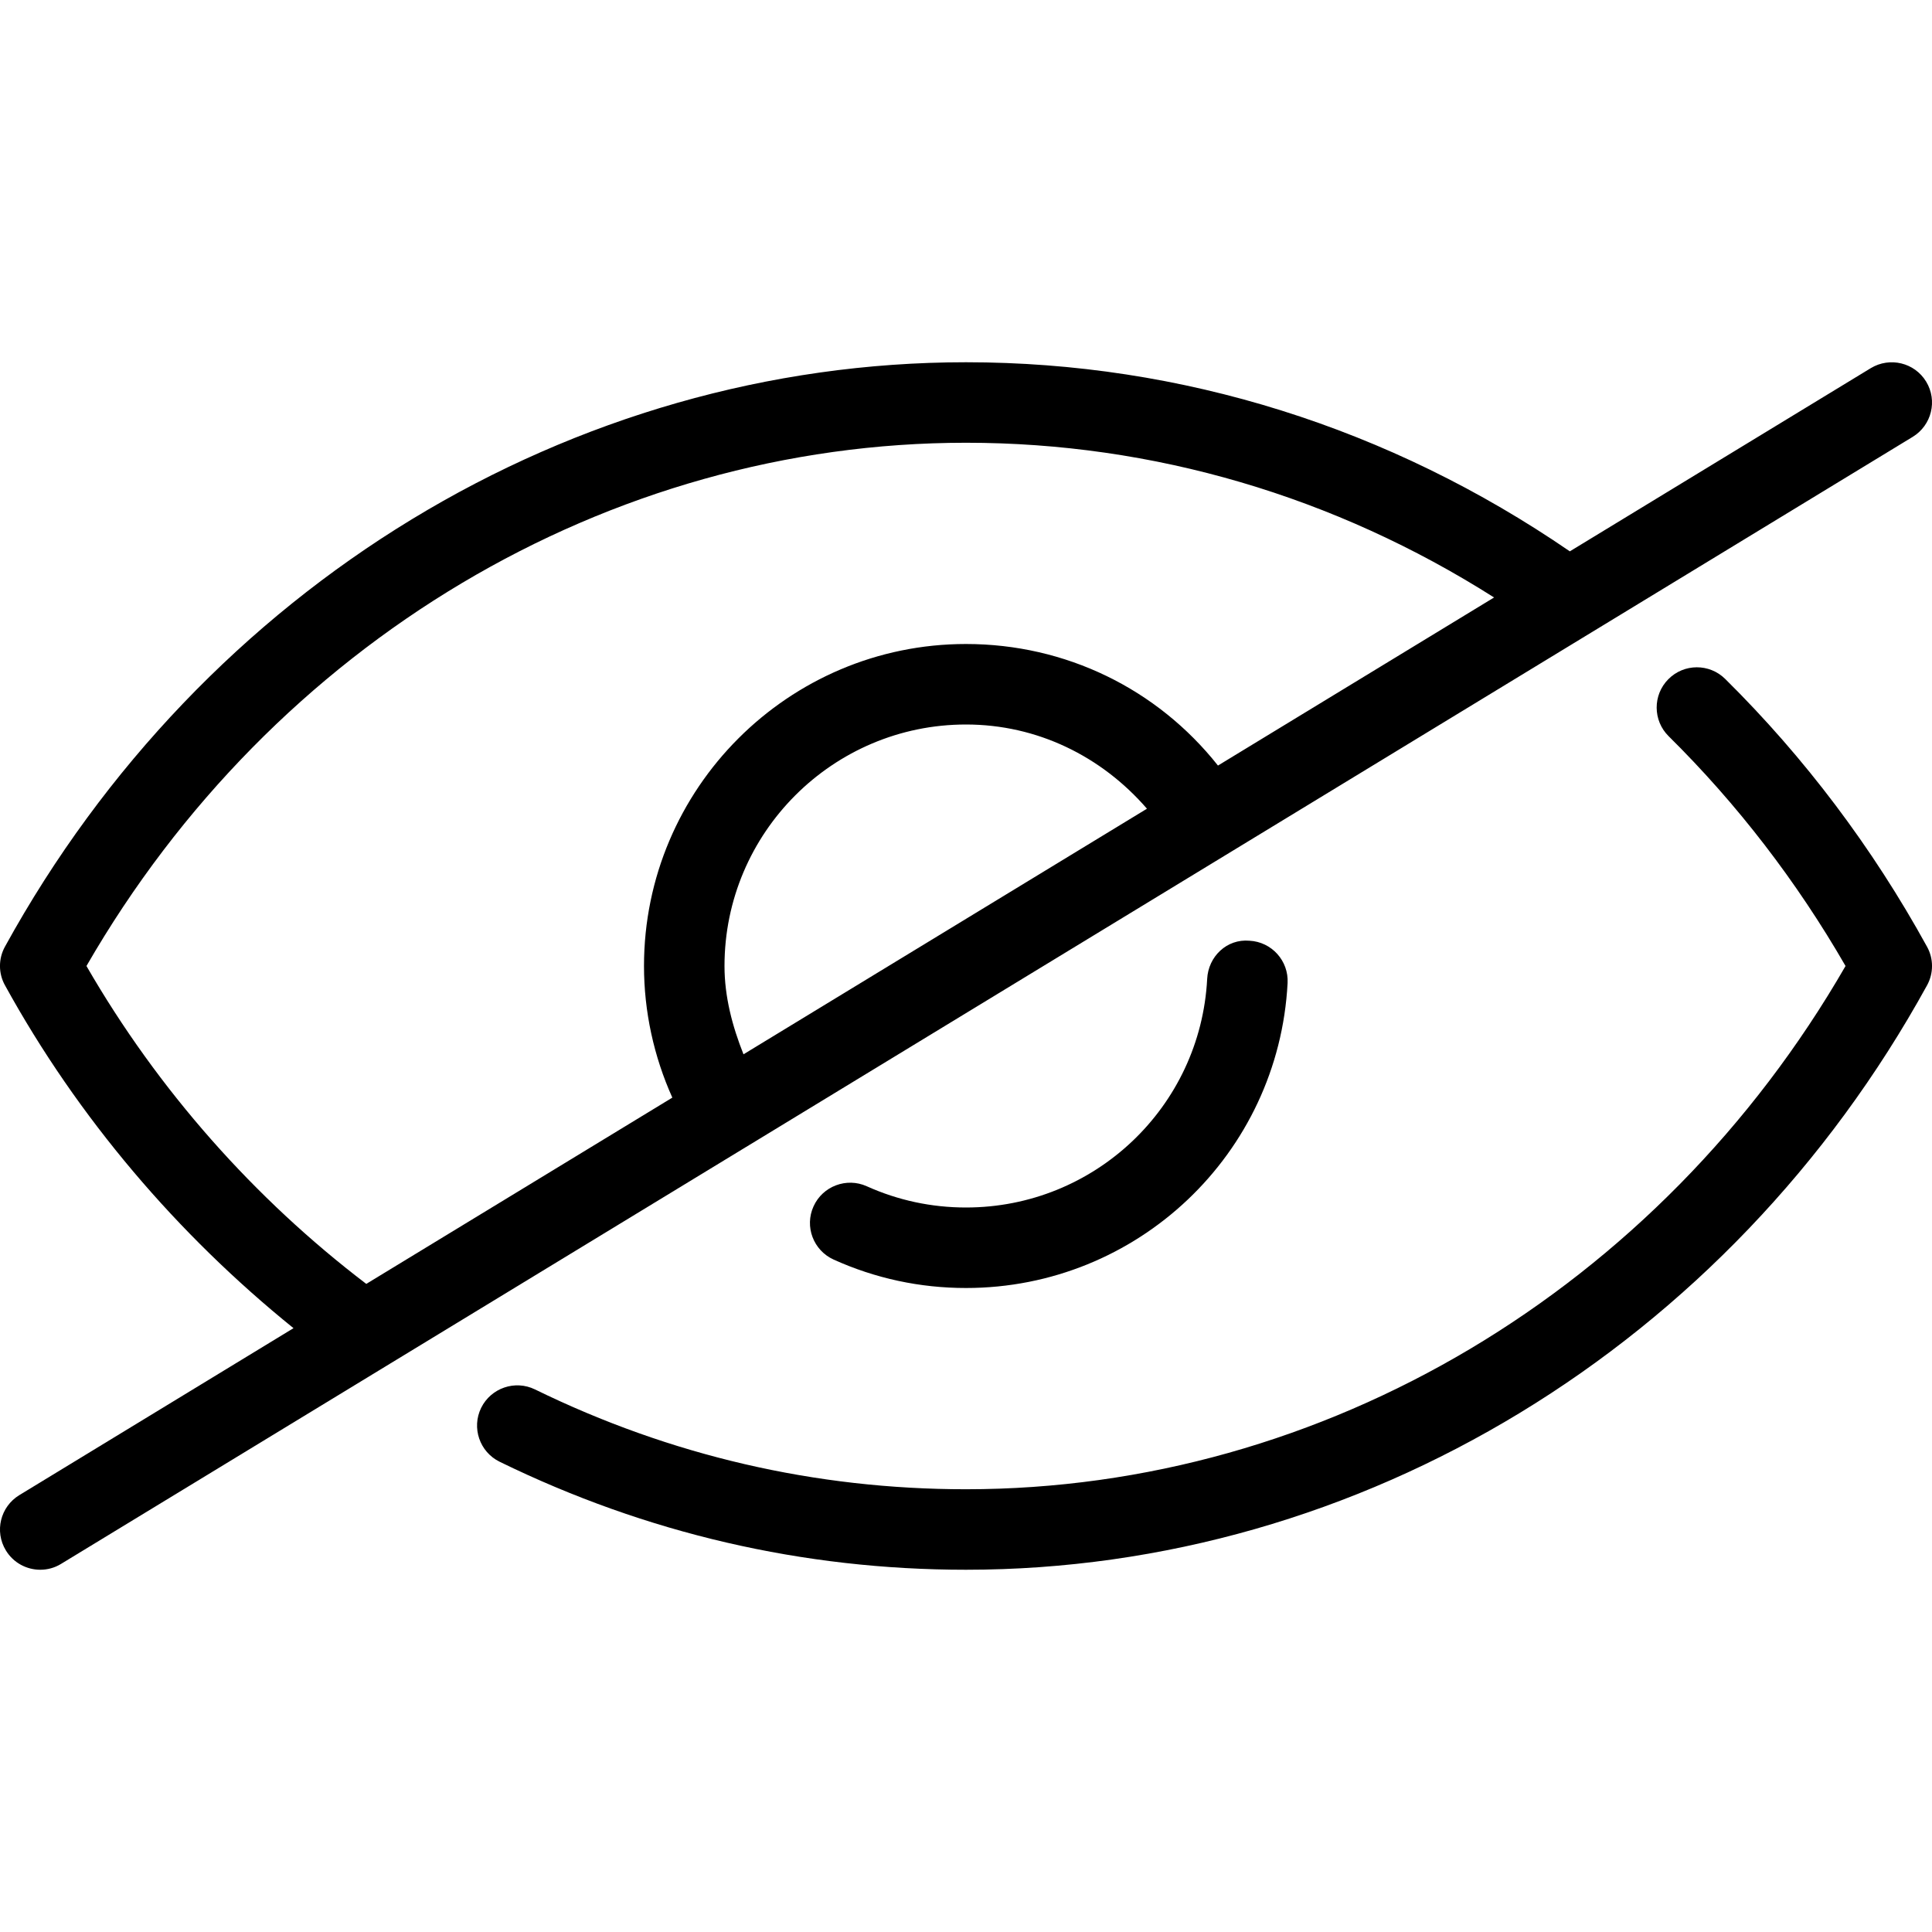
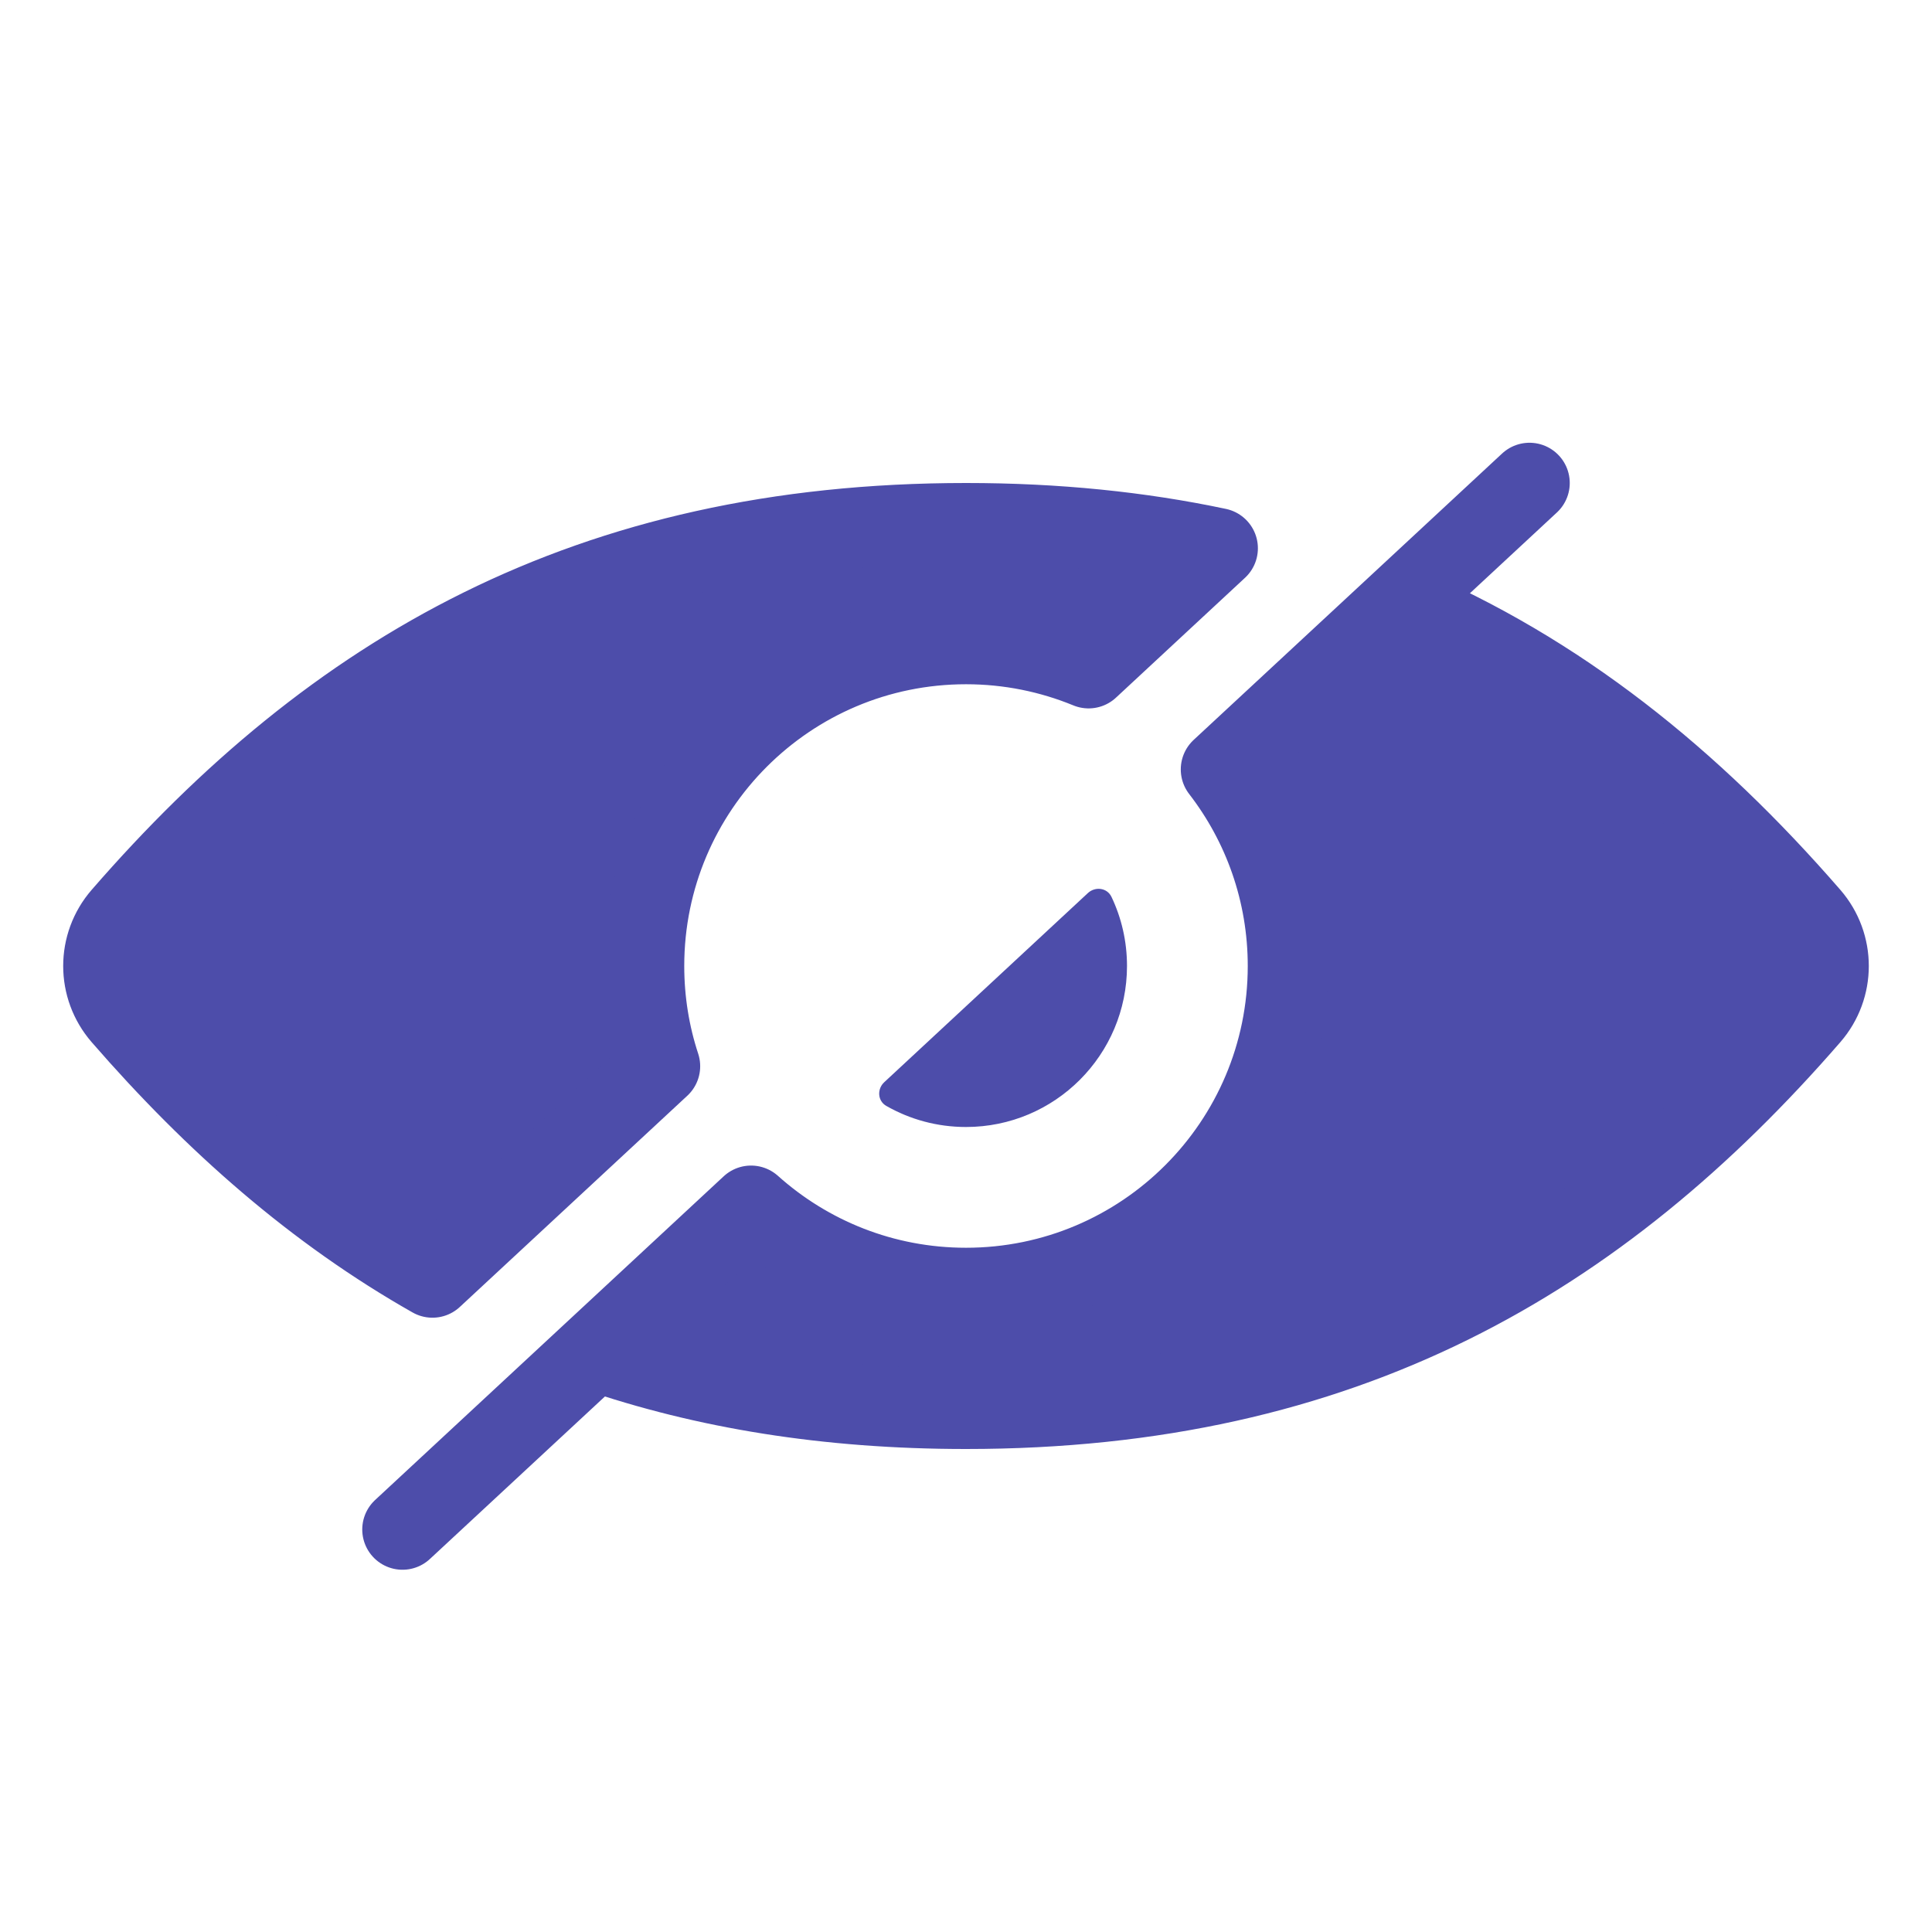
- <svg xmlns="http://www.w3.org/2000/svg" version="1.1" viewBox="0 0 24 24" xml:space="preserve">
-   <path d="M5.977,17.489c-0.121,0.248-0.019,0.547,0.229,0.669C8.027,19.048,9.977,19.5,12,19.5c4.901,0,9.476-2.782,11.938-7.259   c0.083-0.15,0.083-0.332,0-0.481c-0.677-1.231-1.52-2.35-2.507-3.326c-0.196-0.194-0.513-0.193-0.707,0.004   c-0.194,0.196-0.192,0.513,0.004,0.707c0.854,0.844,1.592,1.804,2.198,2.855C20.61,16.017,16.448,18.5,12,18.5   c-1.87,0-3.671-0.417-5.354-1.24C6.398,17.139,6.099,17.242,5.977,17.489z" />
-   <path d="M12,16c2.129,0,3.884-1.664,3.995-3.789c0.014-0.276-0.198-0.511-0.474-0.525c-0.282-0.025-0.511,0.197-0.525,0.474   C14.913,13.752,13.597,15,12,15c-0.43,0-0.844-0.089-1.233-0.264c-0.251-0.113-0.548-0.001-0.661,0.25   c-0.114,0.251-0.002,0.547,0.25,0.661C10.874,15.881,11.427,16,12,16z" />
-   <path d="M23.24,4.573l-3.739,2.276C17.267,5.316,14.683,4.5,12,4.5c-4.901,0-9.476,2.782-11.938,7.259   c-0.083,0.15-0.083,0.332,0,0.481c0.907,1.649,2.146,3.097,3.584,4.259L0.24,18.573c-0.236,0.144-0.311,0.451-0.167,0.687   C0.167,19.415,0.332,19.5,0.5,19.5c0.088,0,0.178-0.023,0.259-0.073l8.509-5.179c0,0,0.001,0,0.001,0   c0.001,0,0.001-0.001,0.001-0.001L23.76,5.427c0.236-0.144,0.311-0.451,0.167-0.687C23.784,4.505,23.477,4.43,23.24,4.573z    M9.236,13.097C9.097,12.747,9,12.381,9,12c0-1.654,1.346-3,3-3c0.883,0,1.683,0.394,2.248,1.046L9.236,13.097z M15.13,9.51   C14.375,8.557,13.238,8,12,8c-2.206,0-4,1.794-4,4c0,0.566,0.122,1.123,0.352,1.635L4.55,15.949   C3.162,14.892,1.964,13.543,1.074,12C3.39,7.983,7.552,5.5,12,5.5c2.33,0,4.581,0.666,6.56,1.922L15.13,9.51z" />
+ <svg xmlns="http://www.w3.org/2000/svg" width="24" height="24" viewBox="0 0 24 24" fill="none">
+   <path d="M1.516 11.382C4.144 8.356 7.311 6.5 12 6.5C13.125 6.5 14.163 6.607 15.126 6.811L13.523 8.3C13.053 8.107 12.539 8 12 8C9.791 8 8 9.791 8 12C8 12.435 8.069 12.853 8.198 13.245L5.372 15.869C3.927 15.05 2.67 13.947 1.516 12.618C1.208 12.263 1.208 11.737 1.516 11.382Z" fill="#4D4DAA" />
+   <path d="M22.484 12.618C19.856 15.645 16.689 17.5 12 17.5C10.274 17.5 8.754 17.249 7.391 16.78L9.33 14.979C10.039 15.614 10.974 16 12 16C14.209 16 16 14.209 16 12C16 11.081 15.69 10.234 15.168 9.558L17.372 7.512C19.362 8.352 21.008 9.682 22.484 11.382C22.792 11.737 22.792 12.263 22.484 12.618Z" fill="#4D4DAA" />
+   <path d="M19 6L17.372 7.512M5 19L7.391 16.78M17.372 7.512C19.362 8.352 21.008 9.682 22.484 11.382C22.792 11.737 22.792 12.263 22.484 12.618C19.856 15.645 16.689 17.5 12 17.5C10.274 17.5 8.754 17.249 7.391 16.78M17.372 7.512L15.168 9.558C15.69 10.234 16 11.081 16 12C16 14.209 14.209 16 12 16C10.974 16 10.039 15.614 9.33 14.979L7.391 16.78M12 6.5C7.311 6.5 4.144 8.356 1.516 11.382C1.208 11.737 1.208 12.263 1.516 12.618C2.67 13.947 3.927 15.05 5.372 15.869L8.198 13.245C8.069 12.853 8 12.435 8 12C8 9.791 9.791 8 12 8C12.539 8 13.053 8.107 13.523 8.3L15.126 6.811C14.163 6.607 13.125 6.5 12 6.5Z" stroke="#4D4DAA" stroke-linecap="round" stroke-linejoin="round" />
+   <path d="M14 12C14 13.104 13.105 14 12 14C11.64 14 11.302 13.905 11.01 13.738C10.901 13.676 10.893 13.528 10.985 13.443L13.514 11.094C13.606 11.009 13.753 11.028 13.807 11.141C13.931 11.401 14 11.692 14 12Z" fill="#4D4DAA" />
</svg>
